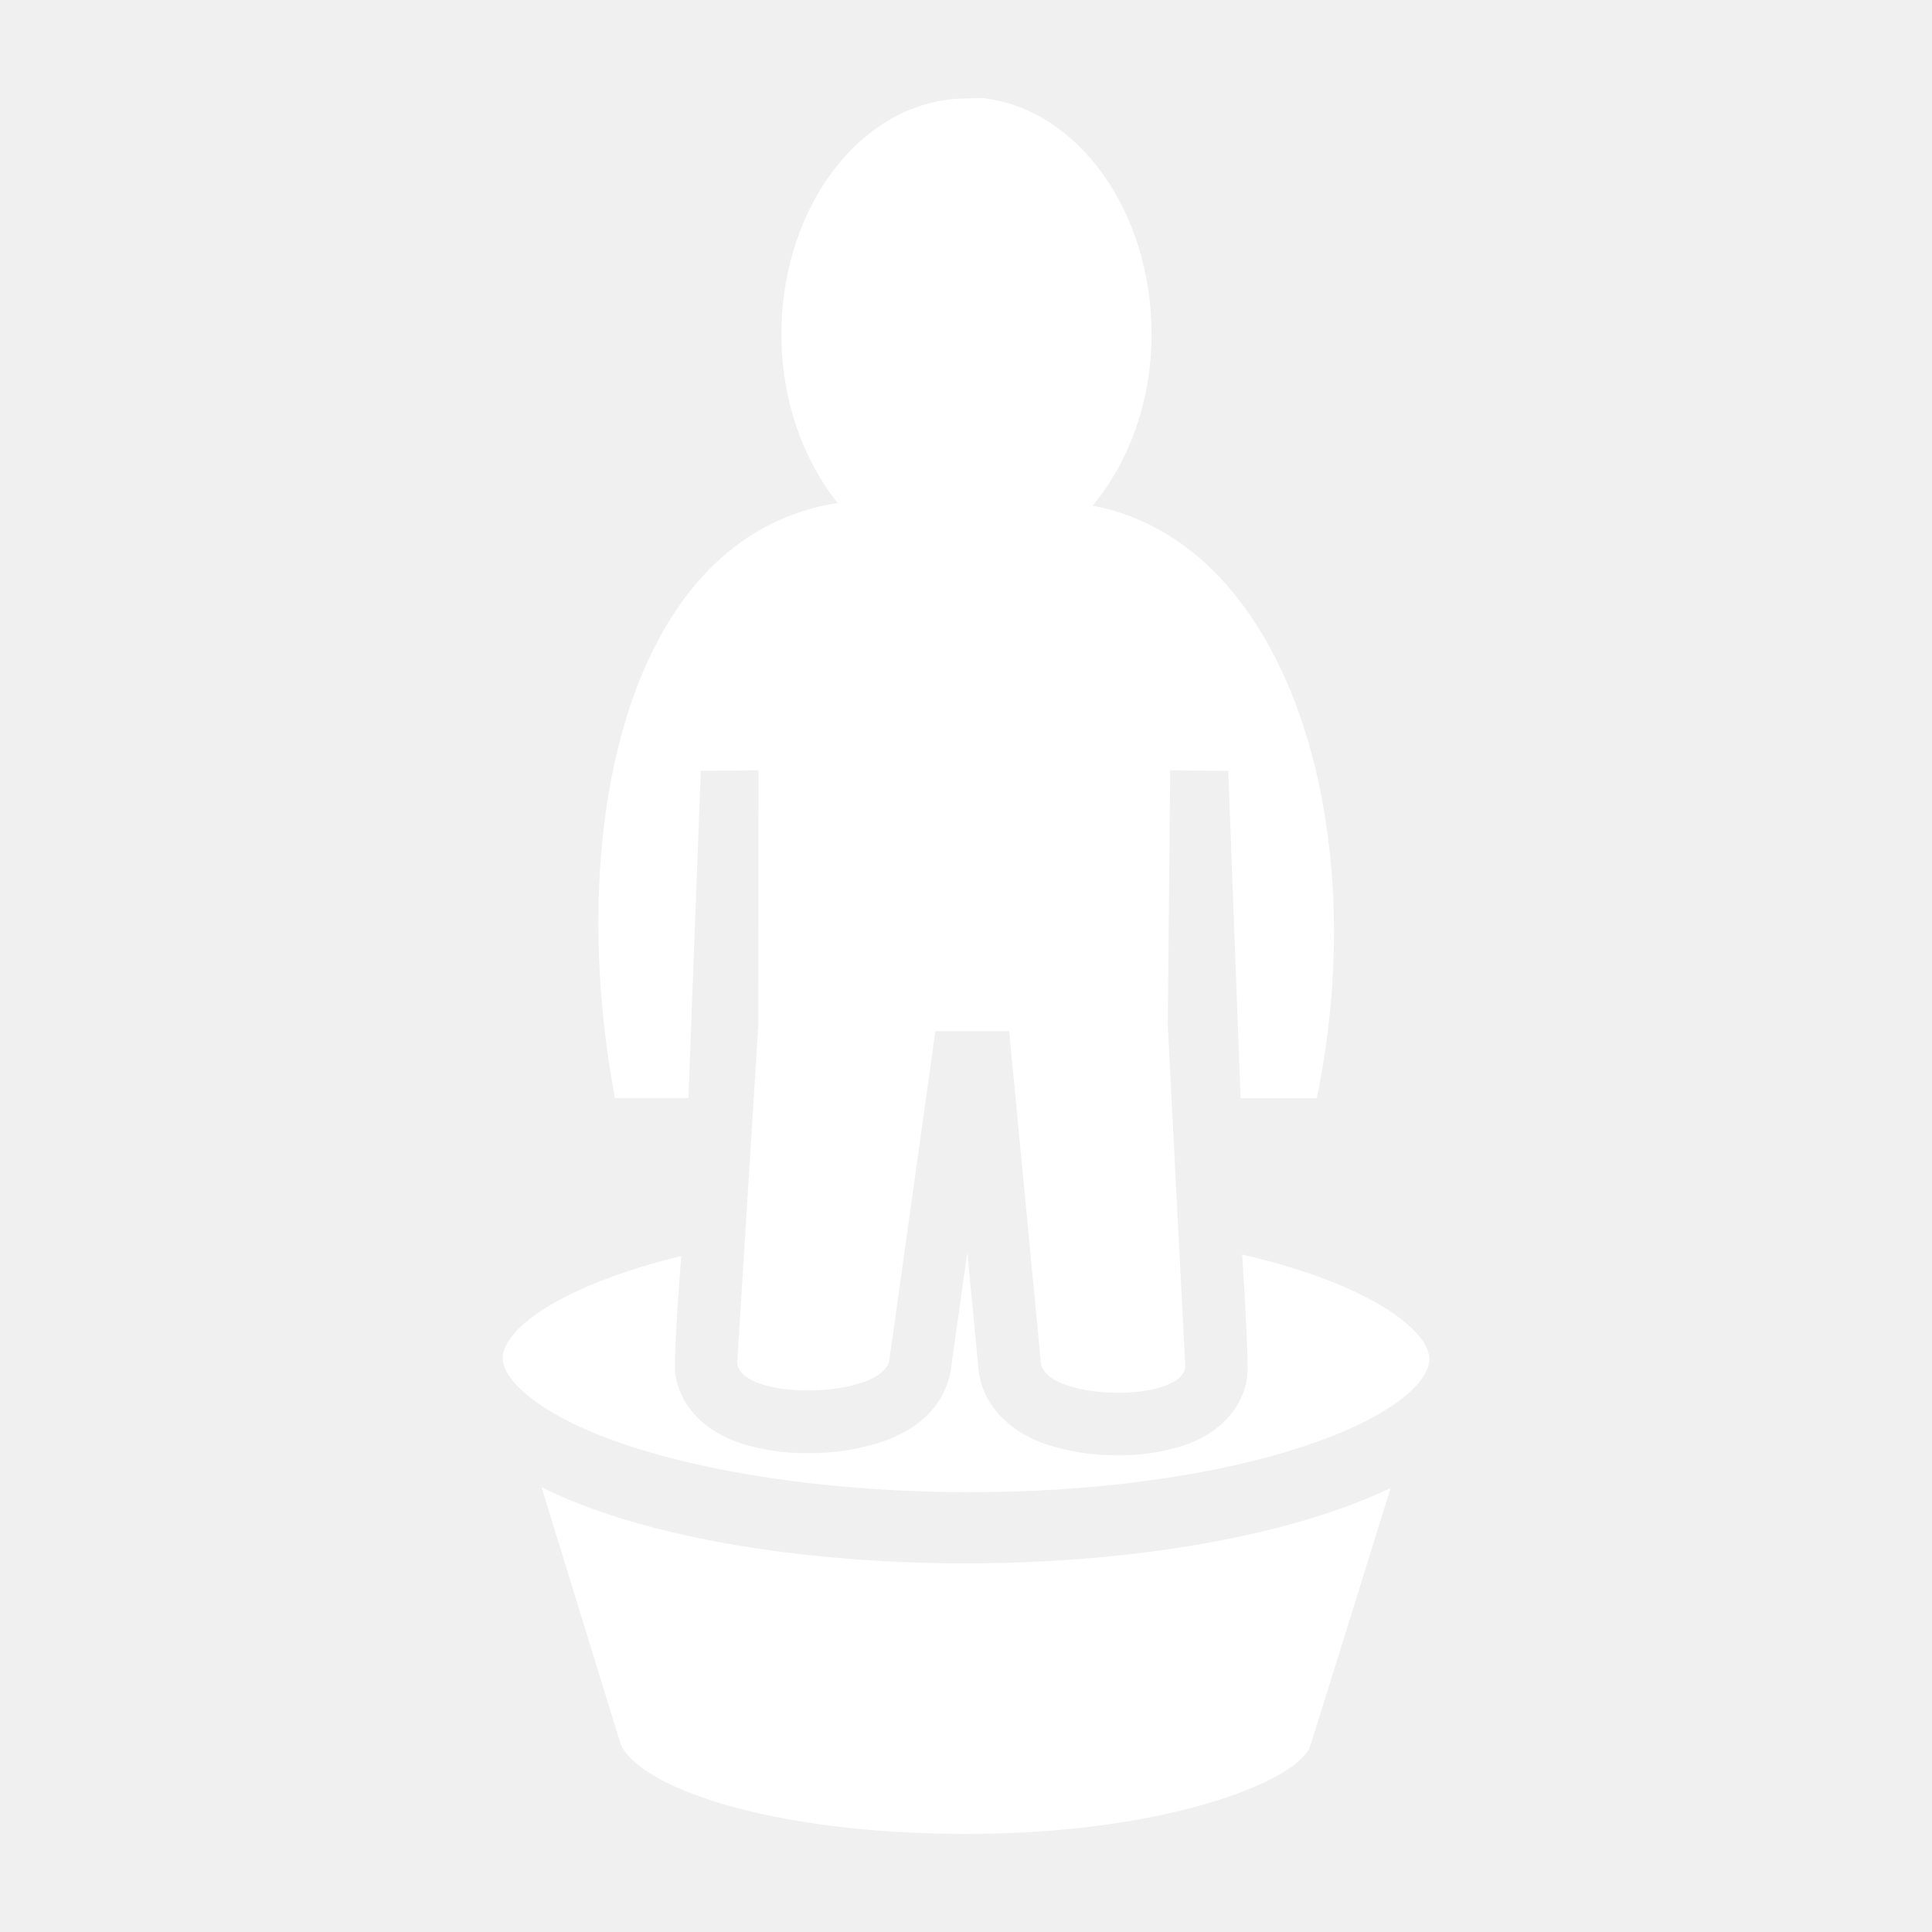
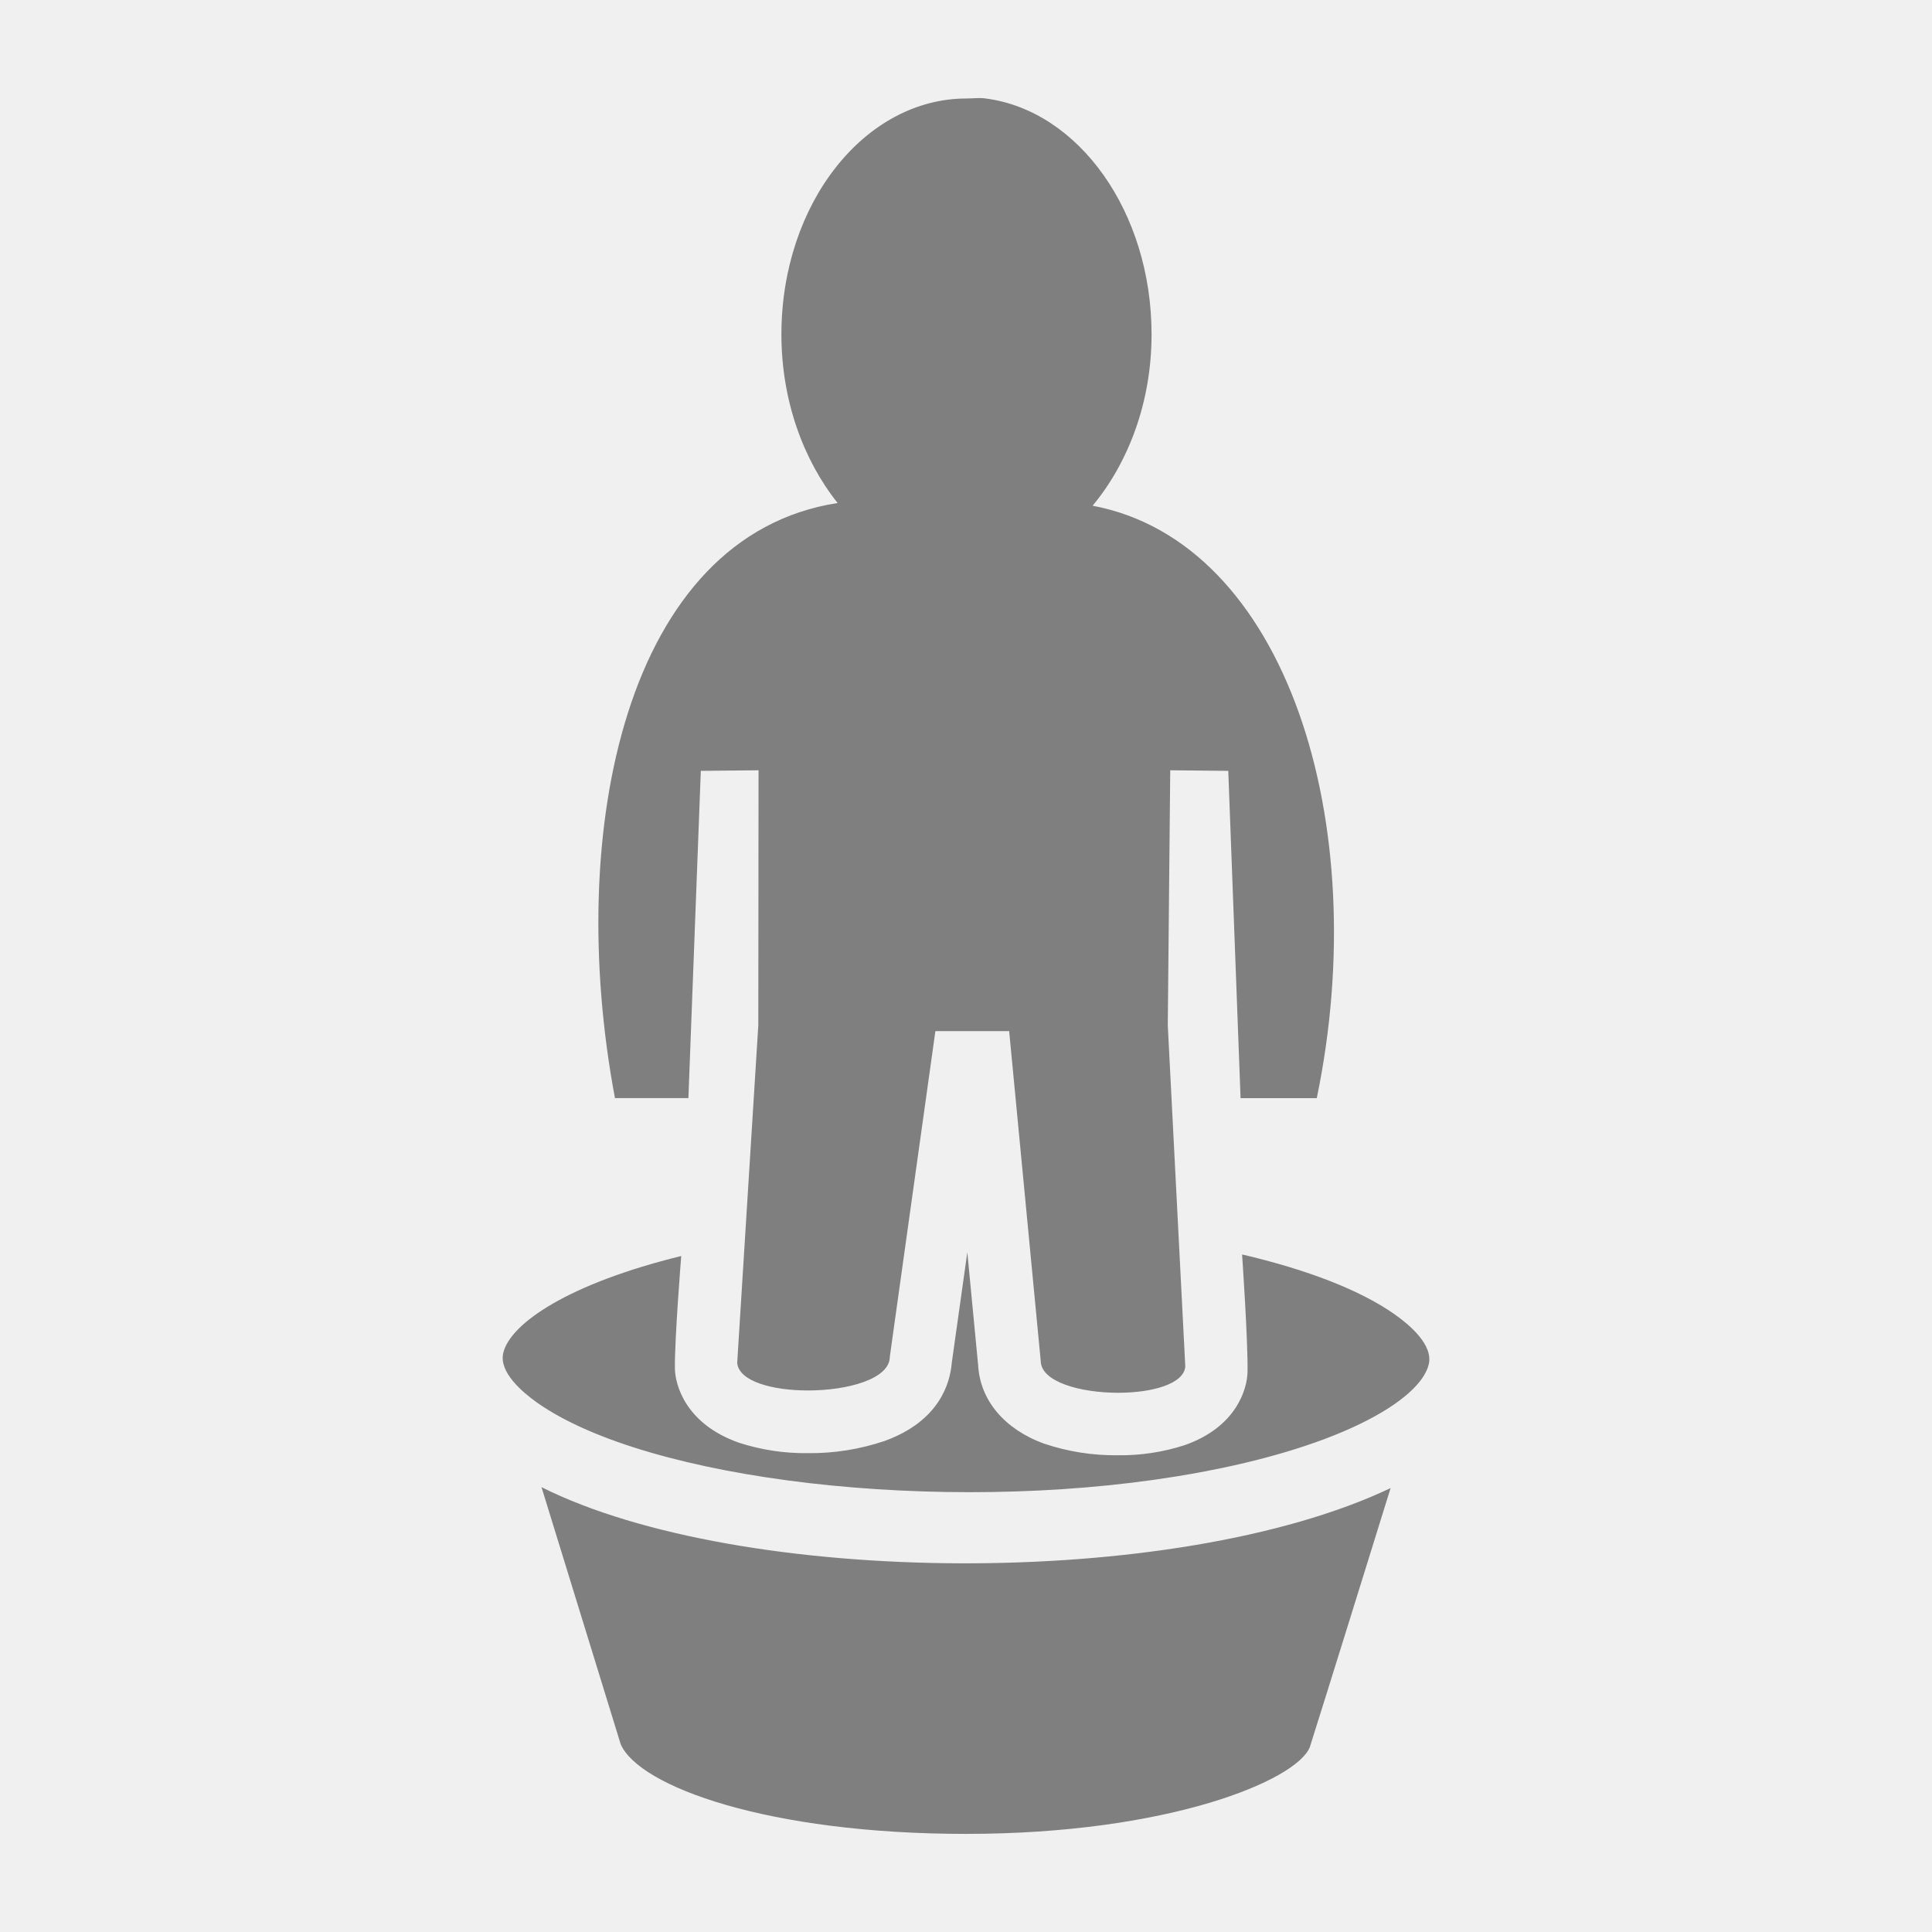
<svg xmlns="http://www.w3.org/2000/svg" viewBox="0 0 512 512" style="height: 512px; width: 512px;">
  <g class="" transform="translate(0,0)" style="">
-     <path d="M348.963 291.017h-20.2l-3.26-86.73-15.38-.154-.65 67.563 4.643 90.473c-.424 4.654-8.926 6.93-17.8 6.93-9.972 0-20.44-2.866-20.512-8.42l-8.367-87.422h-19.55l-12.08 86.305c0 5.885-11.13 8.926-21.722 8.926-9.31 0-18.287-2.39-18.72-7.303l5.595-89.47.062-67.584-15.298.155-3.29 86.72H162.97C149.635 220.092 165.884 142 221.977 133.3c-9.072-11.378-14.895-27.172-14.895-44.683 0-34.59 22.02-62.517 49.06-62.517.95 0 1.922-.082 2.884-.103h.952a10.22 10.22 0 0 1 1.23.103c24.69 3.207 43.97 30.09 43.97 62.516 0 17.955-6.144 33.977-15.62 45.406 51.376 9.67 74.515 84.164 59.403 156.99zm20.81 57.416c-9.308-6.6-23.55-12.008-40.607-15.99 0 0 1.613 23.427 1.437 31.236-.093 4.2-2.772 14.48-16.745 19.33a54.923 54.923 0 0 1-17.584 2.65 59.092 59.092 0 0 1-19.653-3.104c-10.435-3.806-16.88-11.502-17.396-20.687l-2.876-29.996-4.137 29.406c-.444 5.337-3.298 15.298-17.696 20.562a61.398 61.398 0 0 1-20.45 3.26 56.888 56.888 0 0 1-18.172-2.742c-14.243-4.986-16.964-15.38-17.036-19.653-.124-7.478 1.676-29.85 1.676-29.85-29.872 7.322-45.356 17.873-47.176 25.734-1.17 5.07 5.09 10.344 8.926 13.085 29.344 20.76 106.96 29.727 169.486 19.59 42.822-6.94 64.677-20.262 66.86-29.706 1.24-5.11-5.027-10.396-8.865-13.127zM164.48 462.21c4.85 11.275 39.16 23.79 91.537 23.79 53.786 0 87.61-14.222 91.094-22.983 4.677-14.77 16.87-54.034 21.412-68.66-57.147 27.142-172.455 26.108-225.02-.247 4.85 15.753 16.436 53.392 20.977 68.09z" fill="#fff" fill-opacity="1" />
+     <path d="M348.963 291.017h-20.2l-3.26-86.73-15.38-.154-.65 67.563 4.643 90.473c-.424 4.654-8.926 6.93-17.8 6.93-9.972 0-20.44-2.866-20.512-8.42l-8.367-87.422h-19.55l-12.08 86.305c0 5.885-11.13 8.926-21.722 8.926-9.31 0-18.287-2.39-18.72-7.303l5.595-89.47.062-67.584-15.298.155-3.29 86.72H162.97C149.635 220.092 165.884 142 221.977 133.3c-9.072-11.378-14.895-27.172-14.895-44.683 0-34.59 22.02-62.517 49.06-62.517.95 0 1.922-.082 2.884-.103h.952a10.22 10.22 0 0 1 1.23.103c24.69 3.207 43.97 30.09 43.97 62.516 0 17.955-6.144 33.977-15.62 45.406 51.376 9.67 74.515 84.164 59.403 156.99zm20.81 57.416c-9.308-6.6-23.55-12.008-40.607-15.99 0 0 1.613 23.427 1.437 31.236-.093 4.2-2.772 14.48-16.745 19.33a54.923 54.923 0 0 1-17.584 2.65 59.092 59.092 0 0 1-19.653-3.104c-10.435-3.806-16.88-11.502-17.396-20.687l-2.876-29.996-4.137 29.406c-.444 5.337-3.298 15.298-17.696 20.562a61.398 61.398 0 0 1-20.45 3.26 56.888 56.888 0 0 1-18.172-2.742c-14.243-4.986-16.964-15.38-17.036-19.653-.124-7.478 1.676-29.85 1.676-29.85-29.872 7.322-45.356 17.873-47.176 25.734-1.17 5.07 5.09 10.344 8.926 13.085 29.344 20.76 106.96 29.727 169.486 19.59 42.822-6.94 64.677-20.262 66.86-29.706 1.24-5.11-5.027-10.396-8.865-13.127zM164.48 462.21c4.85 11.275 39.16 23.79 91.537 23.79 53.786 0 87.61-14.222 91.094-22.983 4.677-14.77 16.87-54.034 21.412-68.66-57.147 27.142-172.455 26.108-225.02-.247 4.85 15.753 16.436 53.392 20.977 68.09z" fill="#7f7f7f" fill-opacity="1" />
  </g>
</svg>
